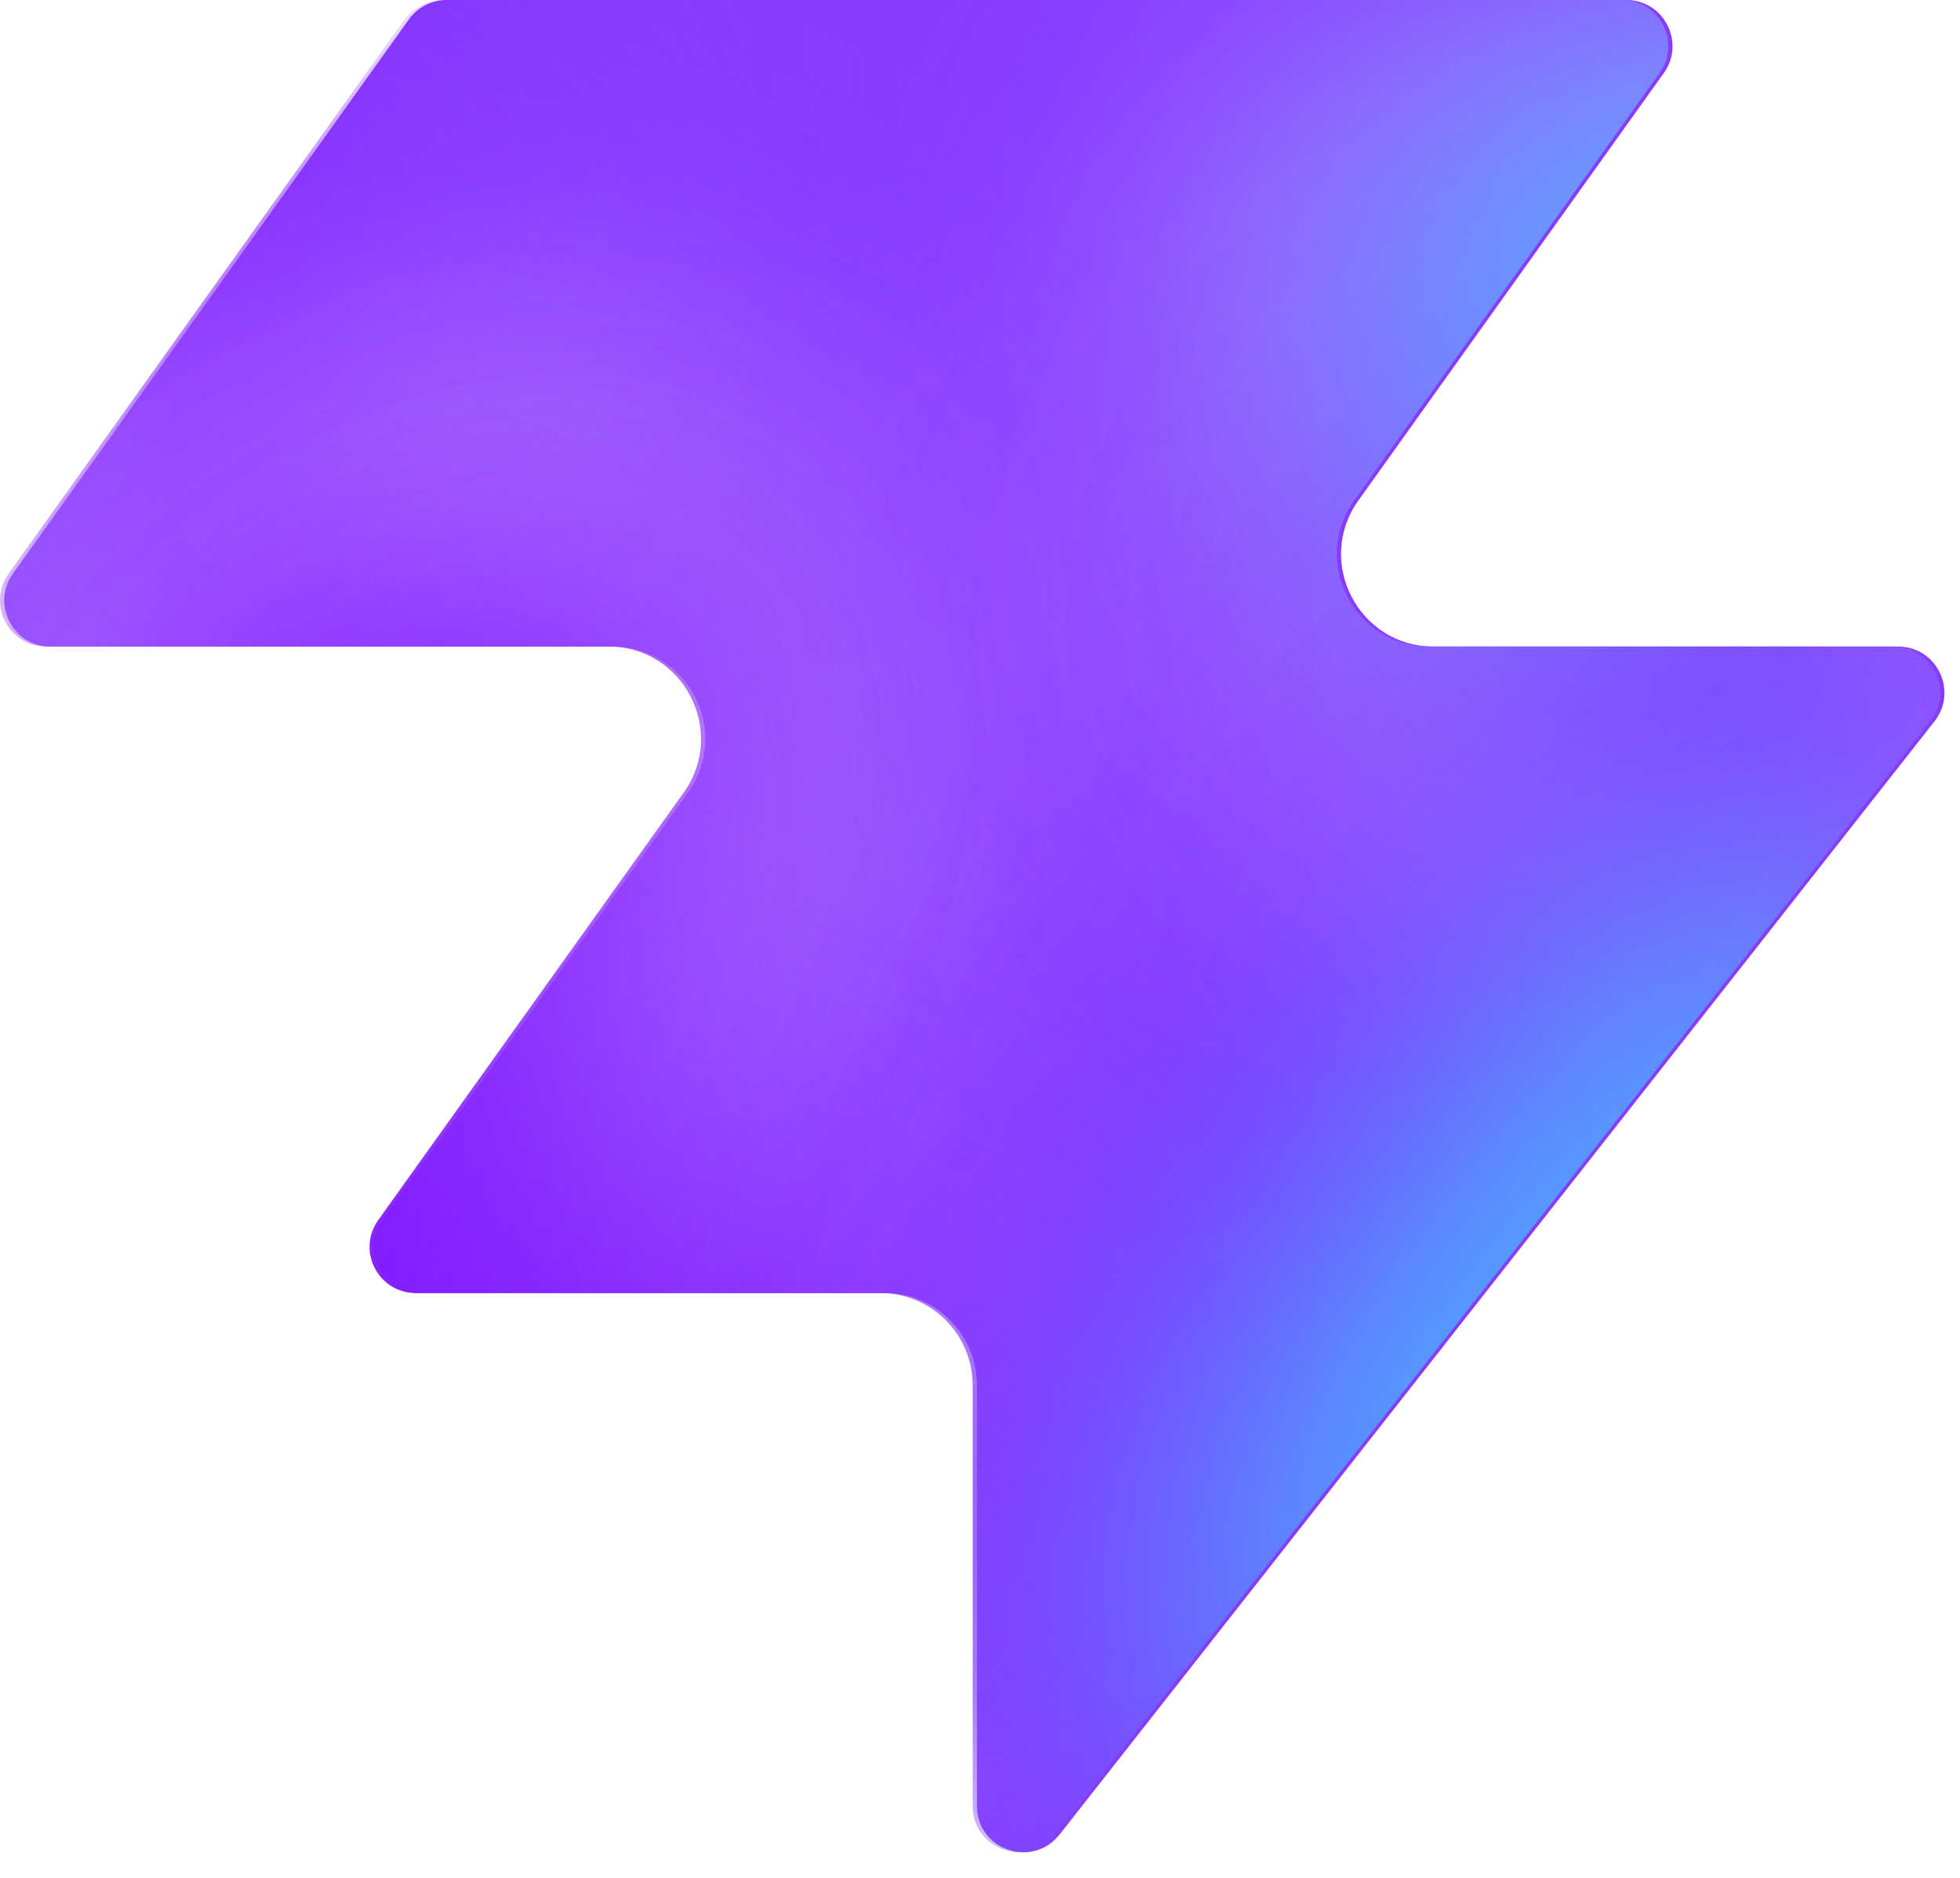
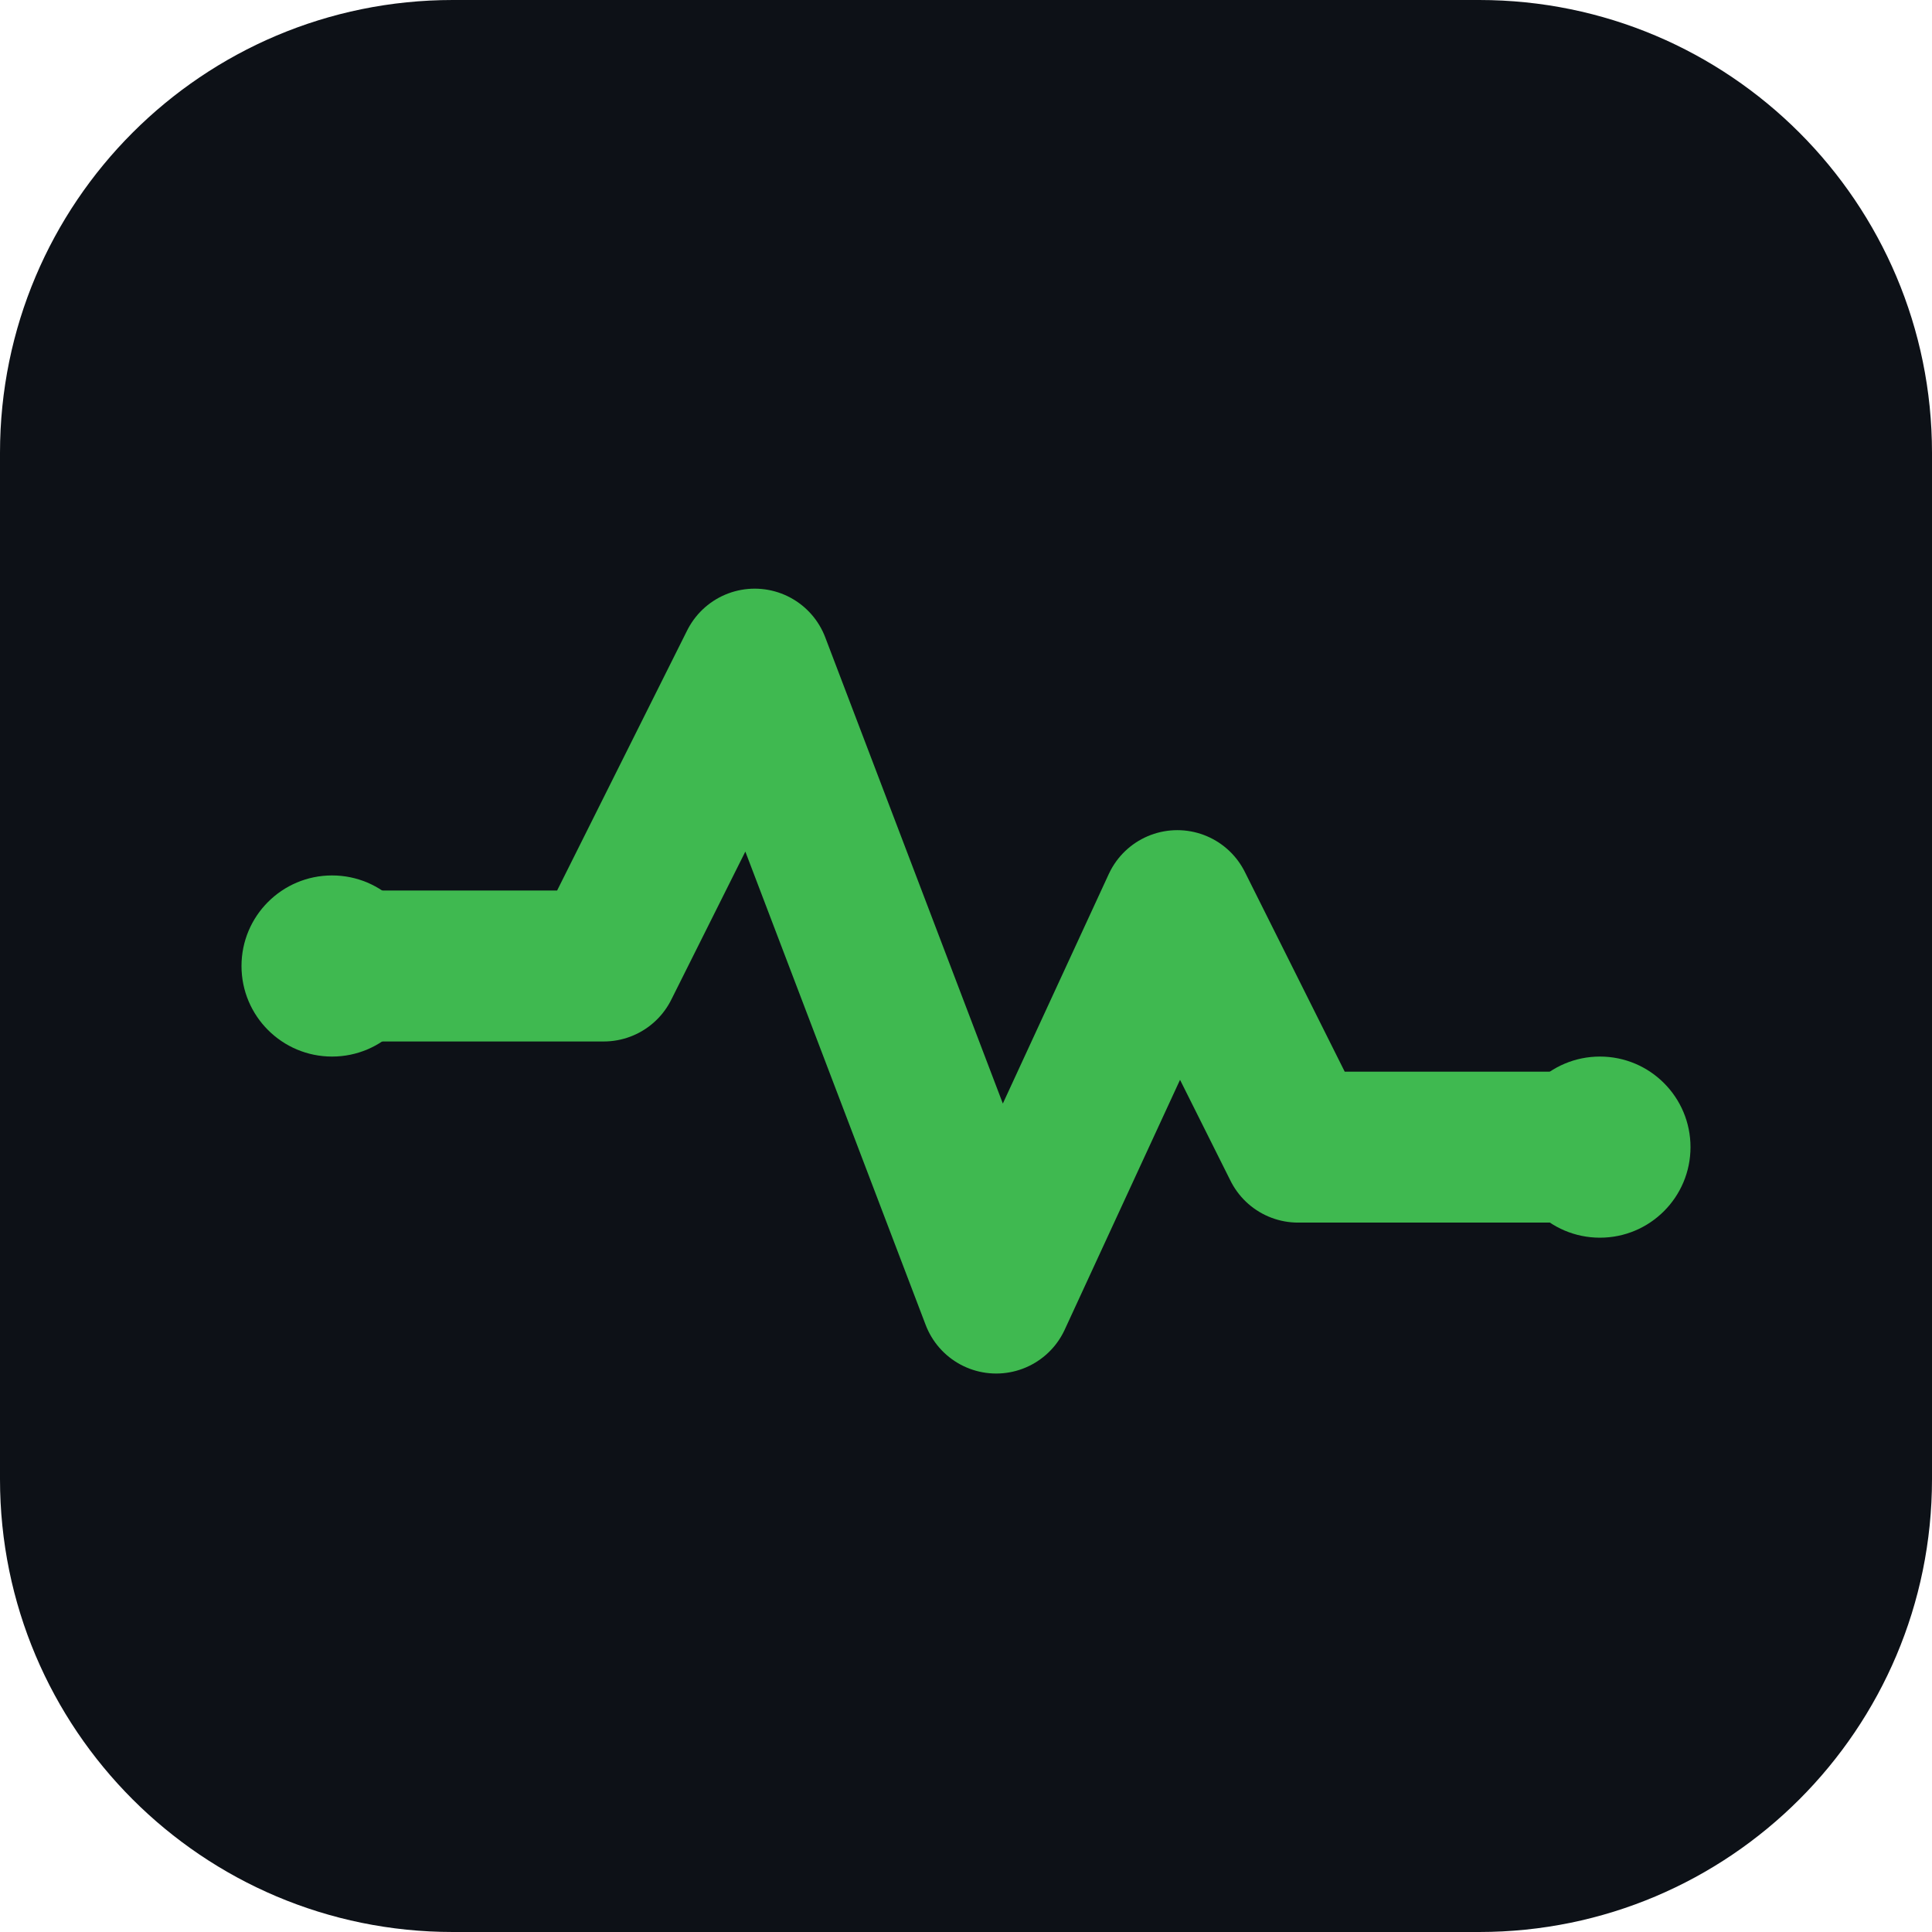
- <svg xmlns="http://www.w3.org/2000/svg" width="48" height="46" fill="none" viewBox="0 0 48 46">
-   <path fill="#863bff" d="M25.946 44.938c-.664.845-2.021.375-2.021-.698V33.937a2.26 2.26 0 0 0-2.262-2.262H10.287c-.92 0-1.456-1.04-.92-1.788l7.48-10.471c1.07-1.497 0-3.578-1.842-3.578H1.237c-.92 0-1.456-1.04-.92-1.788L10.013.474c.214-.297.556-.474.92-.474h28.894c.92 0 1.456 1.04.92 1.788l-7.48 10.471c-1.07 1.498 0 3.579 1.842 3.579h11.377c.943 0 1.473 1.088.89 1.83L25.947 44.94z" style="fill:#863bff;fill:color(display-p3 .525 .23 1);fill-opacity:1" />
-   <mask id="a" width="48" height="46" x="0" y="0" maskUnits="userSpaceOnUse" style="mask-type:alpha">
-     <path fill="#000" d="M25.842 44.938c-.664.844-2.021.375-2.021-.698V33.937a2.26 2.26 0 0 0-2.262-2.262H10.183c-.92 0-1.456-1.04-.92-1.788l7.48-10.471c1.07-1.498 0-3.579-1.842-3.579H1.133c-.92 0-1.456-1.04-.92-1.787L9.91.473c.214-.297.556-.474.92-.474h28.894c.92 0 1.456 1.04.92 1.788l-7.48 10.471c-1.07 1.498 0 3.578 1.842 3.578h11.377c.943 0 1.473 1.088.89 1.832L25.843 44.94z" style="fill:#000;fill-opacity:1" />
-   </mask>
-   <g mask="url(#a)">
-     <g filter="url(#b)">
-       <ellipse cx="5.508" cy="14.704" fill="#ede6ff" rx="5.508" ry="14.704" style="fill:#ede6ff;fill:color(display-p3 .927 .903 1);fill-opacity:1" transform="matrix(.00324 1 1 -.00324 -4.47 31.516)" />
-     </g>
-     <g filter="url(#c)">
-       <ellipse cx="10.399" cy="29.851" fill="#ede6ff" rx="10.399" ry="29.851" style="fill:#ede6ff;fill:color(display-p3 .927 .903 1);fill-opacity:1" transform="matrix(.00324 1 1 -.00324 -39.328 7.883)" />
-     </g>
-     <g filter="url(#d)">
-       <ellipse cx="5.508" cy="30.487" fill="#7e14ff" rx="5.508" ry="30.487" style="fill:#7e14ff;fill:color(display-p3 .492 .077 1);fill-opacity:1" transform="rotate(89.814 -25.913 -14.639)scale(1 -1)" />
-     </g>
-     <g filter="url(#e)">
-       <ellipse cx="5.508" cy="30.599" fill="#7e14ff" rx="5.508" ry="30.599" style="fill:#7e14ff;fill:color(display-p3 .492 .077 1);fill-opacity:1" transform="rotate(89.814 -32.644 -3.334)scale(1 -1)" />
-     </g>
-     <g filter="url(#f)">
-       <ellipse cx="5.508" cy="30.599" fill="#7e14ff" rx="5.508" ry="30.599" style="fill:#7e14ff;fill:color(display-p3 .492 .077 1);fill-opacity:1" transform="matrix(.00324 1 1 -.00324 -34.34 30.47)" />
-     </g>
-     <g filter="url(#g)">
-       <ellipse cx="14.072" cy="22.078" fill="#ede6ff" rx="14.072" ry="22.078" style="fill:#ede6ff;fill:color(display-p3 .927 .903 1);fill-opacity:1" transform="rotate(93.35 24.506 48.493)scale(-1 1)" />
-     </g>
-     <g filter="url(#h)">
-       <ellipse cx="3.47" cy="21.501" fill="#7e14ff" rx="3.47" ry="21.501" style="fill:#7e14ff;fill:color(display-p3 .492 .077 1);fill-opacity:1" transform="rotate(89.009 28.708 47.59)scale(-1 1)" />
-     </g>
-     <g filter="url(#i)">
-       <ellipse cx="3.47" cy="21.501" fill="#7e14ff" rx="3.47" ry="21.501" style="fill:#7e14ff;fill:color(display-p3 .492 .077 1);fill-opacity:1" transform="rotate(89.009 28.708 47.59)scale(-1 1)" />
-     </g>
-     <g filter="url(#j)">
-       <ellipse cx=".387" cy="8.972" fill="#7e14ff" rx="4.407" ry="29.108" style="fill:#7e14ff;fill:color(display-p3 .492 .077 1);fill-opacity:1" transform="rotate(39.51 .387 8.972)" />
-     </g>
-     <g filter="url(#k)">
-       <ellipse cx="47.523" cy="-6.092" fill="#7e14ff" rx="4.407" ry="29.108" style="fill:#7e14ff;fill:color(display-p3 .492 .077 1);fill-opacity:1" transform="rotate(37.892 47.523 -6.092)" />
-     </g>
-     <g filter="url(#l)">
-       <ellipse cx="41.412" cy="6.333" fill="#47bfff" rx="5.971" ry="9.665" style="fill:#47bfff;fill:color(display-p3 .28 .748 1);fill-opacity:1" transform="rotate(37.892 41.412 6.333)" />
-     </g>
-     <g filter="url(#m)">
-       <ellipse cx="-1.879" cy="38.332" fill="#7e14ff" rx="4.407" ry="29.108" style="fill:#7e14ff;fill:color(display-p3 .492 .077 1);fill-opacity:1" transform="rotate(37.892 -1.88 38.332)" />
-     </g>
-     <g filter="url(#n)">
-       <ellipse cx="-1.879" cy="38.332" fill="#7e14ff" rx="4.407" ry="29.108" style="fill:#7e14ff;fill:color(display-p3 .492 .077 1);fill-opacity:1" transform="rotate(37.892 -1.88 38.332)" />
-     </g>
-     <g filter="url(#o)">
-       <ellipse cx="35.651" cy="29.907" fill="#7e14ff" rx="4.407" ry="29.108" style="fill:#7e14ff;fill:color(display-p3 .492 .077 1);fill-opacity:1" transform="rotate(37.892 35.651 29.907)" />
-     </g>
-     <g filter="url(#p)">
-       <ellipse cx="38.418" cy="32.4" fill="#47bfff" rx="5.971" ry="15.297" style="fill:#47bfff;fill:color(display-p3 .28 .748 1);fill-opacity:1" transform="rotate(37.892 38.418 32.4)" />
-     </g>
-   </g>
-   <defs>
-     <filter id="b" width="60.045" height="41.654" x="-19.77" y="16.149" color-interpolation-filters="sRGB" filterUnits="userSpaceOnUse">
-       <feFlood flood-opacity="0" result="BackgroundImageFix" />
-       <feBlend in="SourceGraphic" in2="BackgroundImageFix" result="shape" />
-       <feGaussianBlur result="effect1_foregroundBlur_2002_17158" stdDeviation="7.659" />
-     </filter>
-     <filter id="c" width="90.34" height="51.437" x="-54.613" y="-7.533" color-interpolation-filters="sRGB" filterUnits="userSpaceOnUse">
-       <feFlood flood-opacity="0" result="BackgroundImageFix" />
-       <feBlend in="SourceGraphic" in2="BackgroundImageFix" result="shape" />
-       <feGaussianBlur result="effect1_foregroundBlur_2002_17158" stdDeviation="7.659" />
-     </filter>
-     <filter id="d" width="79.355" height="29.4" x="-49.64" y="2.03" color-interpolation-filters="sRGB" filterUnits="userSpaceOnUse">
-       <feFlood flood-opacity="0" result="BackgroundImageFix" />
-       <feBlend in="SourceGraphic" in2="BackgroundImageFix" result="shape" />
-       <feGaussianBlur result="effect1_foregroundBlur_2002_17158" stdDeviation="4.596" />
-     </filter>
-     <filter id="e" width="79.579" height="29.4" x="-45.045" y="20.029" color-interpolation-filters="sRGB" filterUnits="userSpaceOnUse">
-       <feFlood flood-opacity="0" result="BackgroundImageFix" />
-       <feBlend in="SourceGraphic" in2="BackgroundImageFix" result="shape" />
-       <feGaussianBlur result="effect1_foregroundBlur_2002_17158" stdDeviation="4.596" />
-     </filter>
-     <filter id="f" width="79.579" height="29.4" x="-43.513" y="21.178" color-interpolation-filters="sRGB" filterUnits="userSpaceOnUse">
-       <feFlood flood-opacity="0" result="BackgroundImageFix" />
-       <feBlend in="SourceGraphic" in2="BackgroundImageFix" result="shape" />
-       <feGaussianBlur result="effect1_foregroundBlur_2002_17158" stdDeviation="4.596" />
-     </filter>
-     <filter id="g" width="74.749" height="58.852" x="15.756" y="-17.901" color-interpolation-filters="sRGB" filterUnits="userSpaceOnUse">
-       <feFlood flood-opacity="0" result="BackgroundImageFix" />
-       <feBlend in="SourceGraphic" in2="BackgroundImageFix" result="shape" />
-       <feGaussianBlur result="effect1_foregroundBlur_2002_17158" stdDeviation="7.659" />
-     </filter>
-     <filter id="h" width="61.377" height="25.362" x="23.548" y="2.284" color-interpolation-filters="sRGB" filterUnits="userSpaceOnUse">
-       <feFlood flood-opacity="0" result="BackgroundImageFix" />
-       <feBlend in="SourceGraphic" in2="BackgroundImageFix" result="shape" />
-       <feGaussianBlur result="effect1_foregroundBlur_2002_17158" stdDeviation="4.596" />
-     </filter>
-     <filter id="i" width="61.377" height="25.362" x="23.548" y="2.284" color-interpolation-filters="sRGB" filterUnits="userSpaceOnUse">
-       <feFlood flood-opacity="0" result="BackgroundImageFix" />
-       <feBlend in="SourceGraphic" in2="BackgroundImageFix" result="shape" />
-       <feGaussianBlur result="effect1_foregroundBlur_2002_17158" stdDeviation="4.596" />
-     </filter>
-     <filter id="j" width="56.045" height="63.649" x="-27.636" y="-22.853" color-interpolation-filters="sRGB" filterUnits="userSpaceOnUse">
-       <feFlood flood-opacity="0" result="BackgroundImageFix" />
-       <feBlend in="SourceGraphic" in2="BackgroundImageFix" result="shape" />
-       <feGaussianBlur result="effect1_foregroundBlur_2002_17158" stdDeviation="4.596" />
-     </filter>
-     <filter id="k" width="54.814" height="64.646" x="20.116" y="-38.415" color-interpolation-filters="sRGB" filterUnits="userSpaceOnUse">
-       <feFlood flood-opacity="0" result="BackgroundImageFix" />
-       <feBlend in="SourceGraphic" in2="BackgroundImageFix" result="shape" />
-       <feGaussianBlur result="effect1_foregroundBlur_2002_17158" stdDeviation="4.596" />
-     </filter>
-     <filter id="l" width="33.541" height="35.313" x="24.641" y="-11.323" color-interpolation-filters="sRGB" filterUnits="userSpaceOnUse">
-       <feFlood flood-opacity="0" result="BackgroundImageFix" />
-       <feBlend in="SourceGraphic" in2="BackgroundImageFix" result="shape" />
-       <feGaussianBlur result="effect1_foregroundBlur_2002_17158" stdDeviation="4.596" />
-     </filter>
-     <filter id="m" width="54.814" height="64.646" x="-29.286" y="6.009" color-interpolation-filters="sRGB" filterUnits="userSpaceOnUse">
-       <feFlood flood-opacity="0" result="BackgroundImageFix" />
-       <feBlend in="SourceGraphic" in2="BackgroundImageFix" result="shape" />
-       <feGaussianBlur result="effect1_foregroundBlur_2002_17158" stdDeviation="4.596" />
-     </filter>
-     <filter id="n" width="54.814" height="64.646" x="-29.286" y="6.009" color-interpolation-filters="sRGB" filterUnits="userSpaceOnUse">
-       <feFlood flood-opacity="0" result="BackgroundImageFix" />
-       <feBlend in="SourceGraphic" in2="BackgroundImageFix" result="shape" />
-       <feGaussianBlur result="effect1_foregroundBlur_2002_17158" stdDeviation="4.596" />
-     </filter>
-     <filter id="o" width="54.814" height="64.646" x="8.244" y="-2.416" color-interpolation-filters="sRGB" filterUnits="userSpaceOnUse">
-       <feFlood flood-opacity="0" result="BackgroundImageFix" />
-       <feBlend in="SourceGraphic" in2="BackgroundImageFix" result="shape" />
-       <feGaussianBlur result="effect1_foregroundBlur_2002_17158" stdDeviation="4.596" />
-     </filter>
-     <filter id="p" width="39.409" height="43.623" x="18.713" y="10.588" color-interpolation-filters="sRGB" filterUnits="userSpaceOnUse">
-       <feFlood flood-opacity="0" result="BackgroundImageFix" />
-       <feBlend in="SourceGraphic" in2="BackgroundImageFix" result="shape" />
-       <feGaussianBlur result="effect1_foregroundBlur_2002_17158" stdDeviation="4.596" />
-     </filter>
-   </defs>
+ <svg xmlns="http://www.w3.org/2000/svg" viewBox="0 0 64 64" role="img" aria-label="GitPulse">
+   <rect width="64" height="64" rx="15" fill="#0D1117" />
+   <path d="M11 32h9l5-10 8 21 6-13 4 8h10" fill="none" stroke="#3FB950" stroke-width="5" stroke-linecap="round" stroke-linejoin="round" />
+   <circle cx="11" cy="32" r="3" fill="#3FB950" />
+   <circle cx="53" cy="38" r="3" fill="#3FB950" />
</svg>
